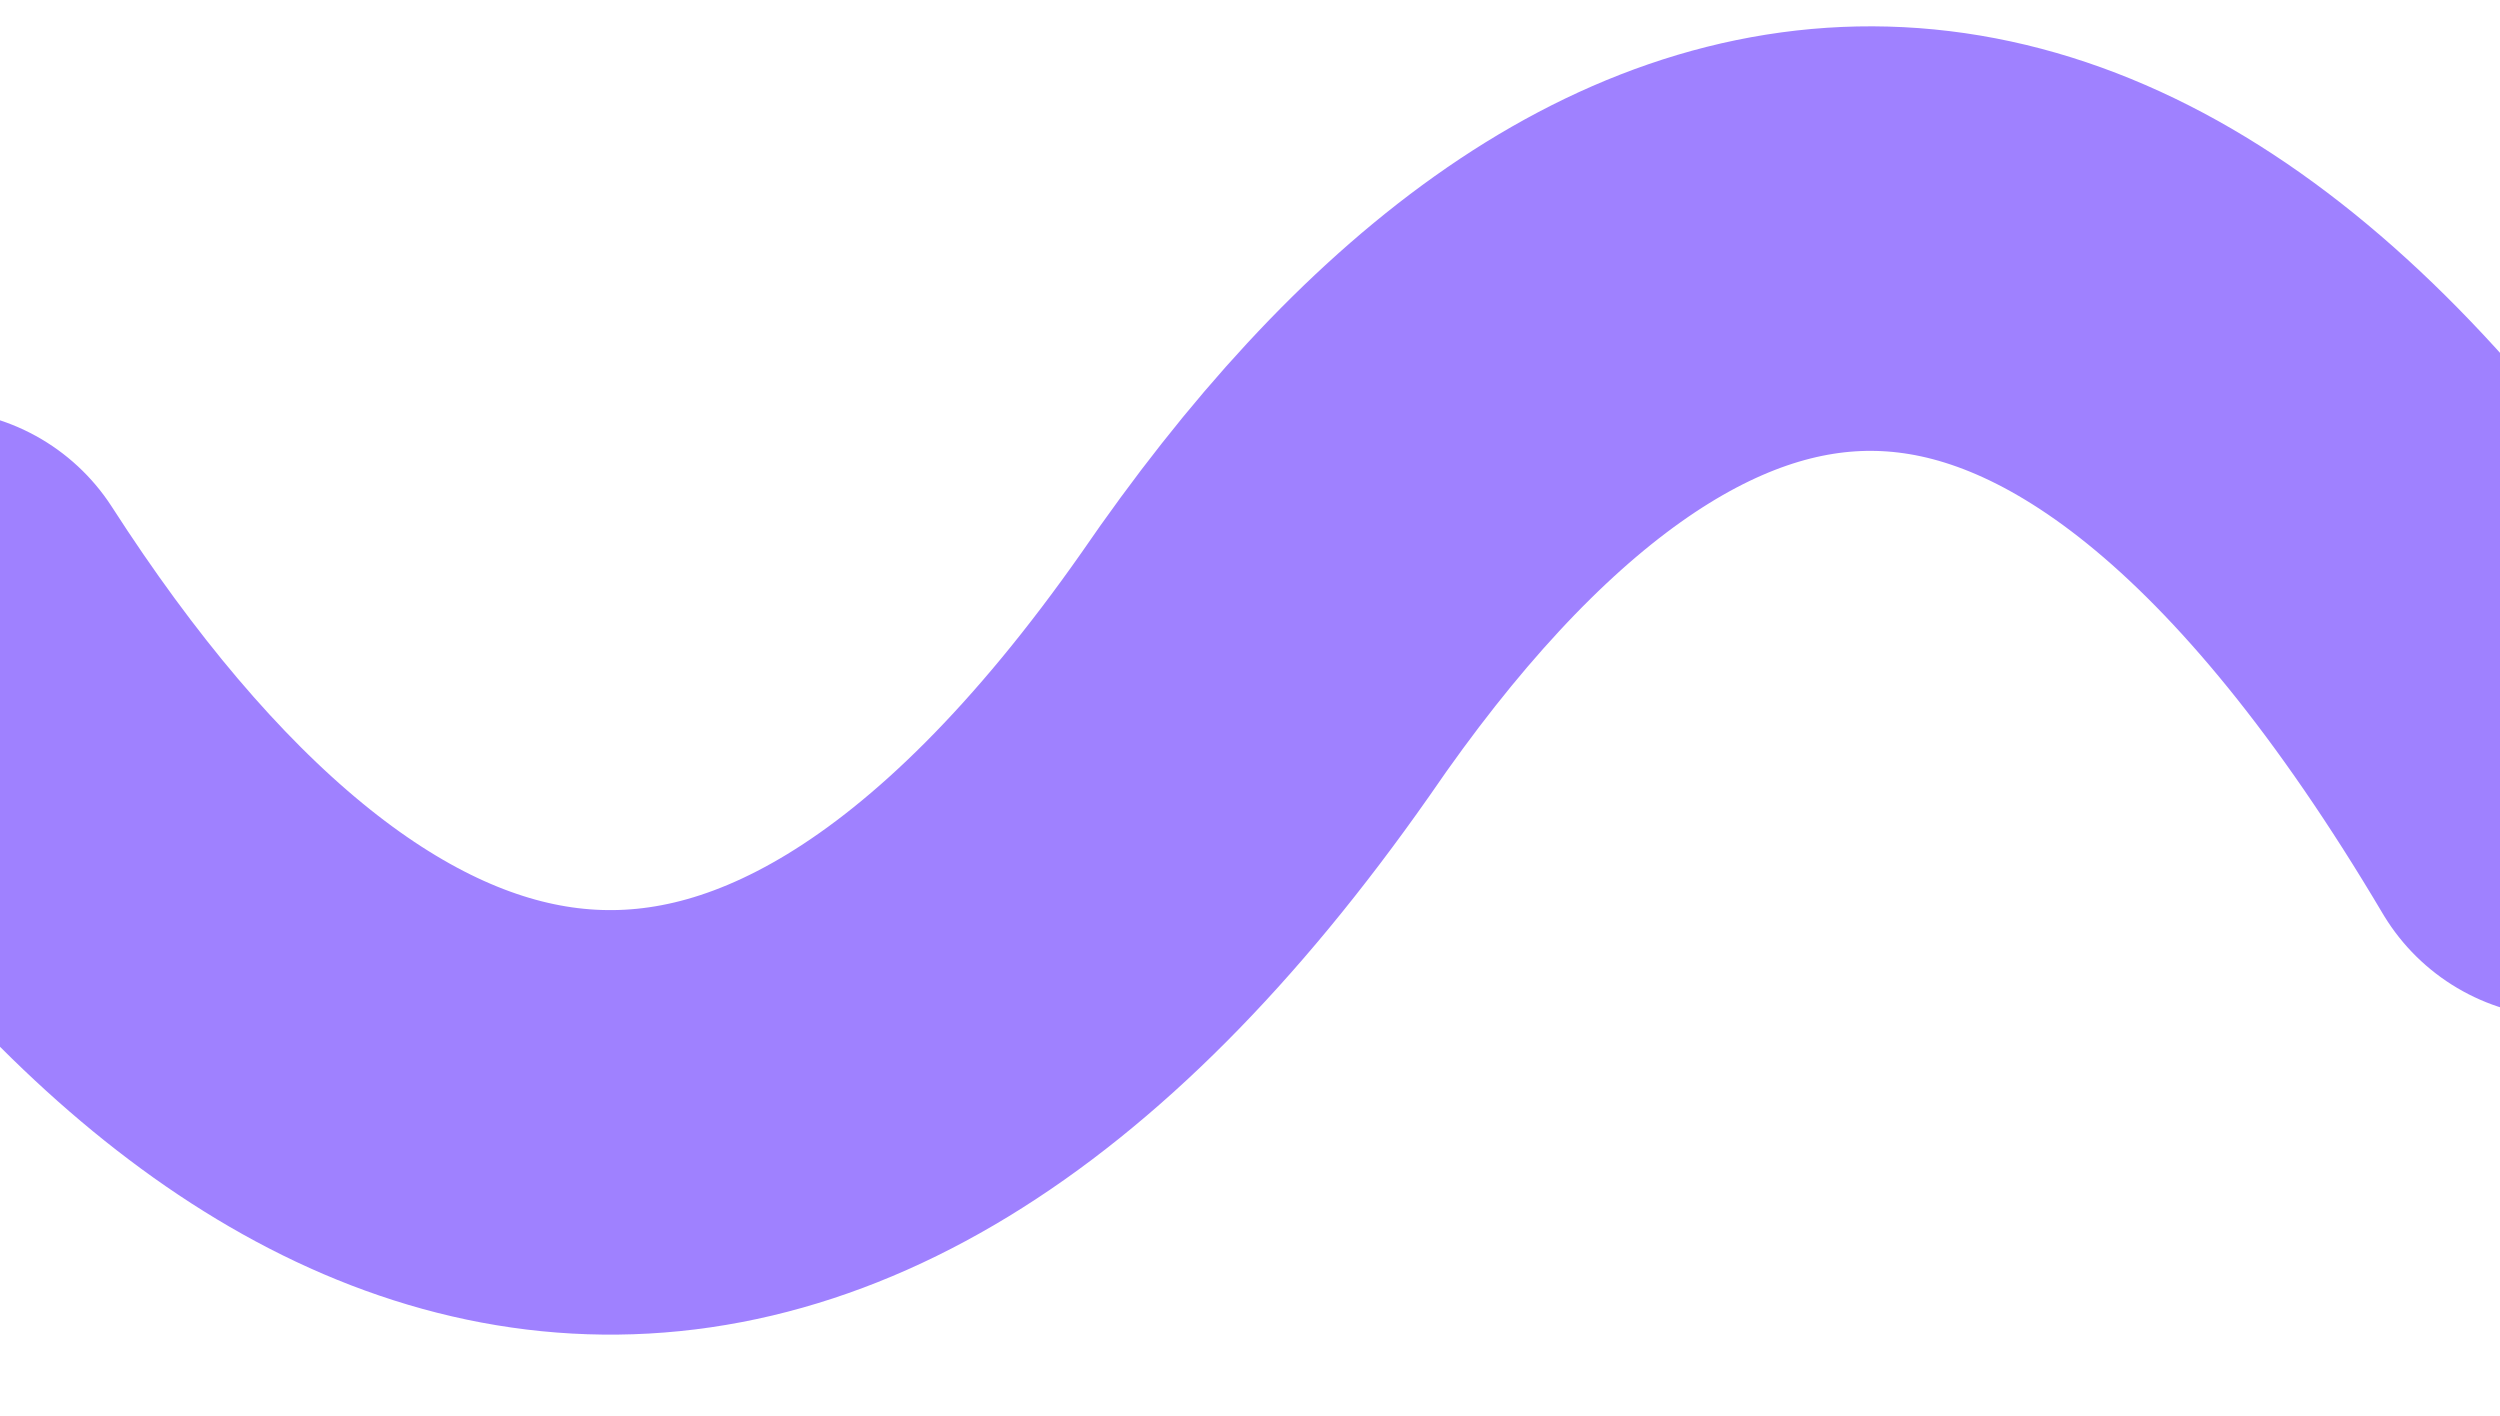
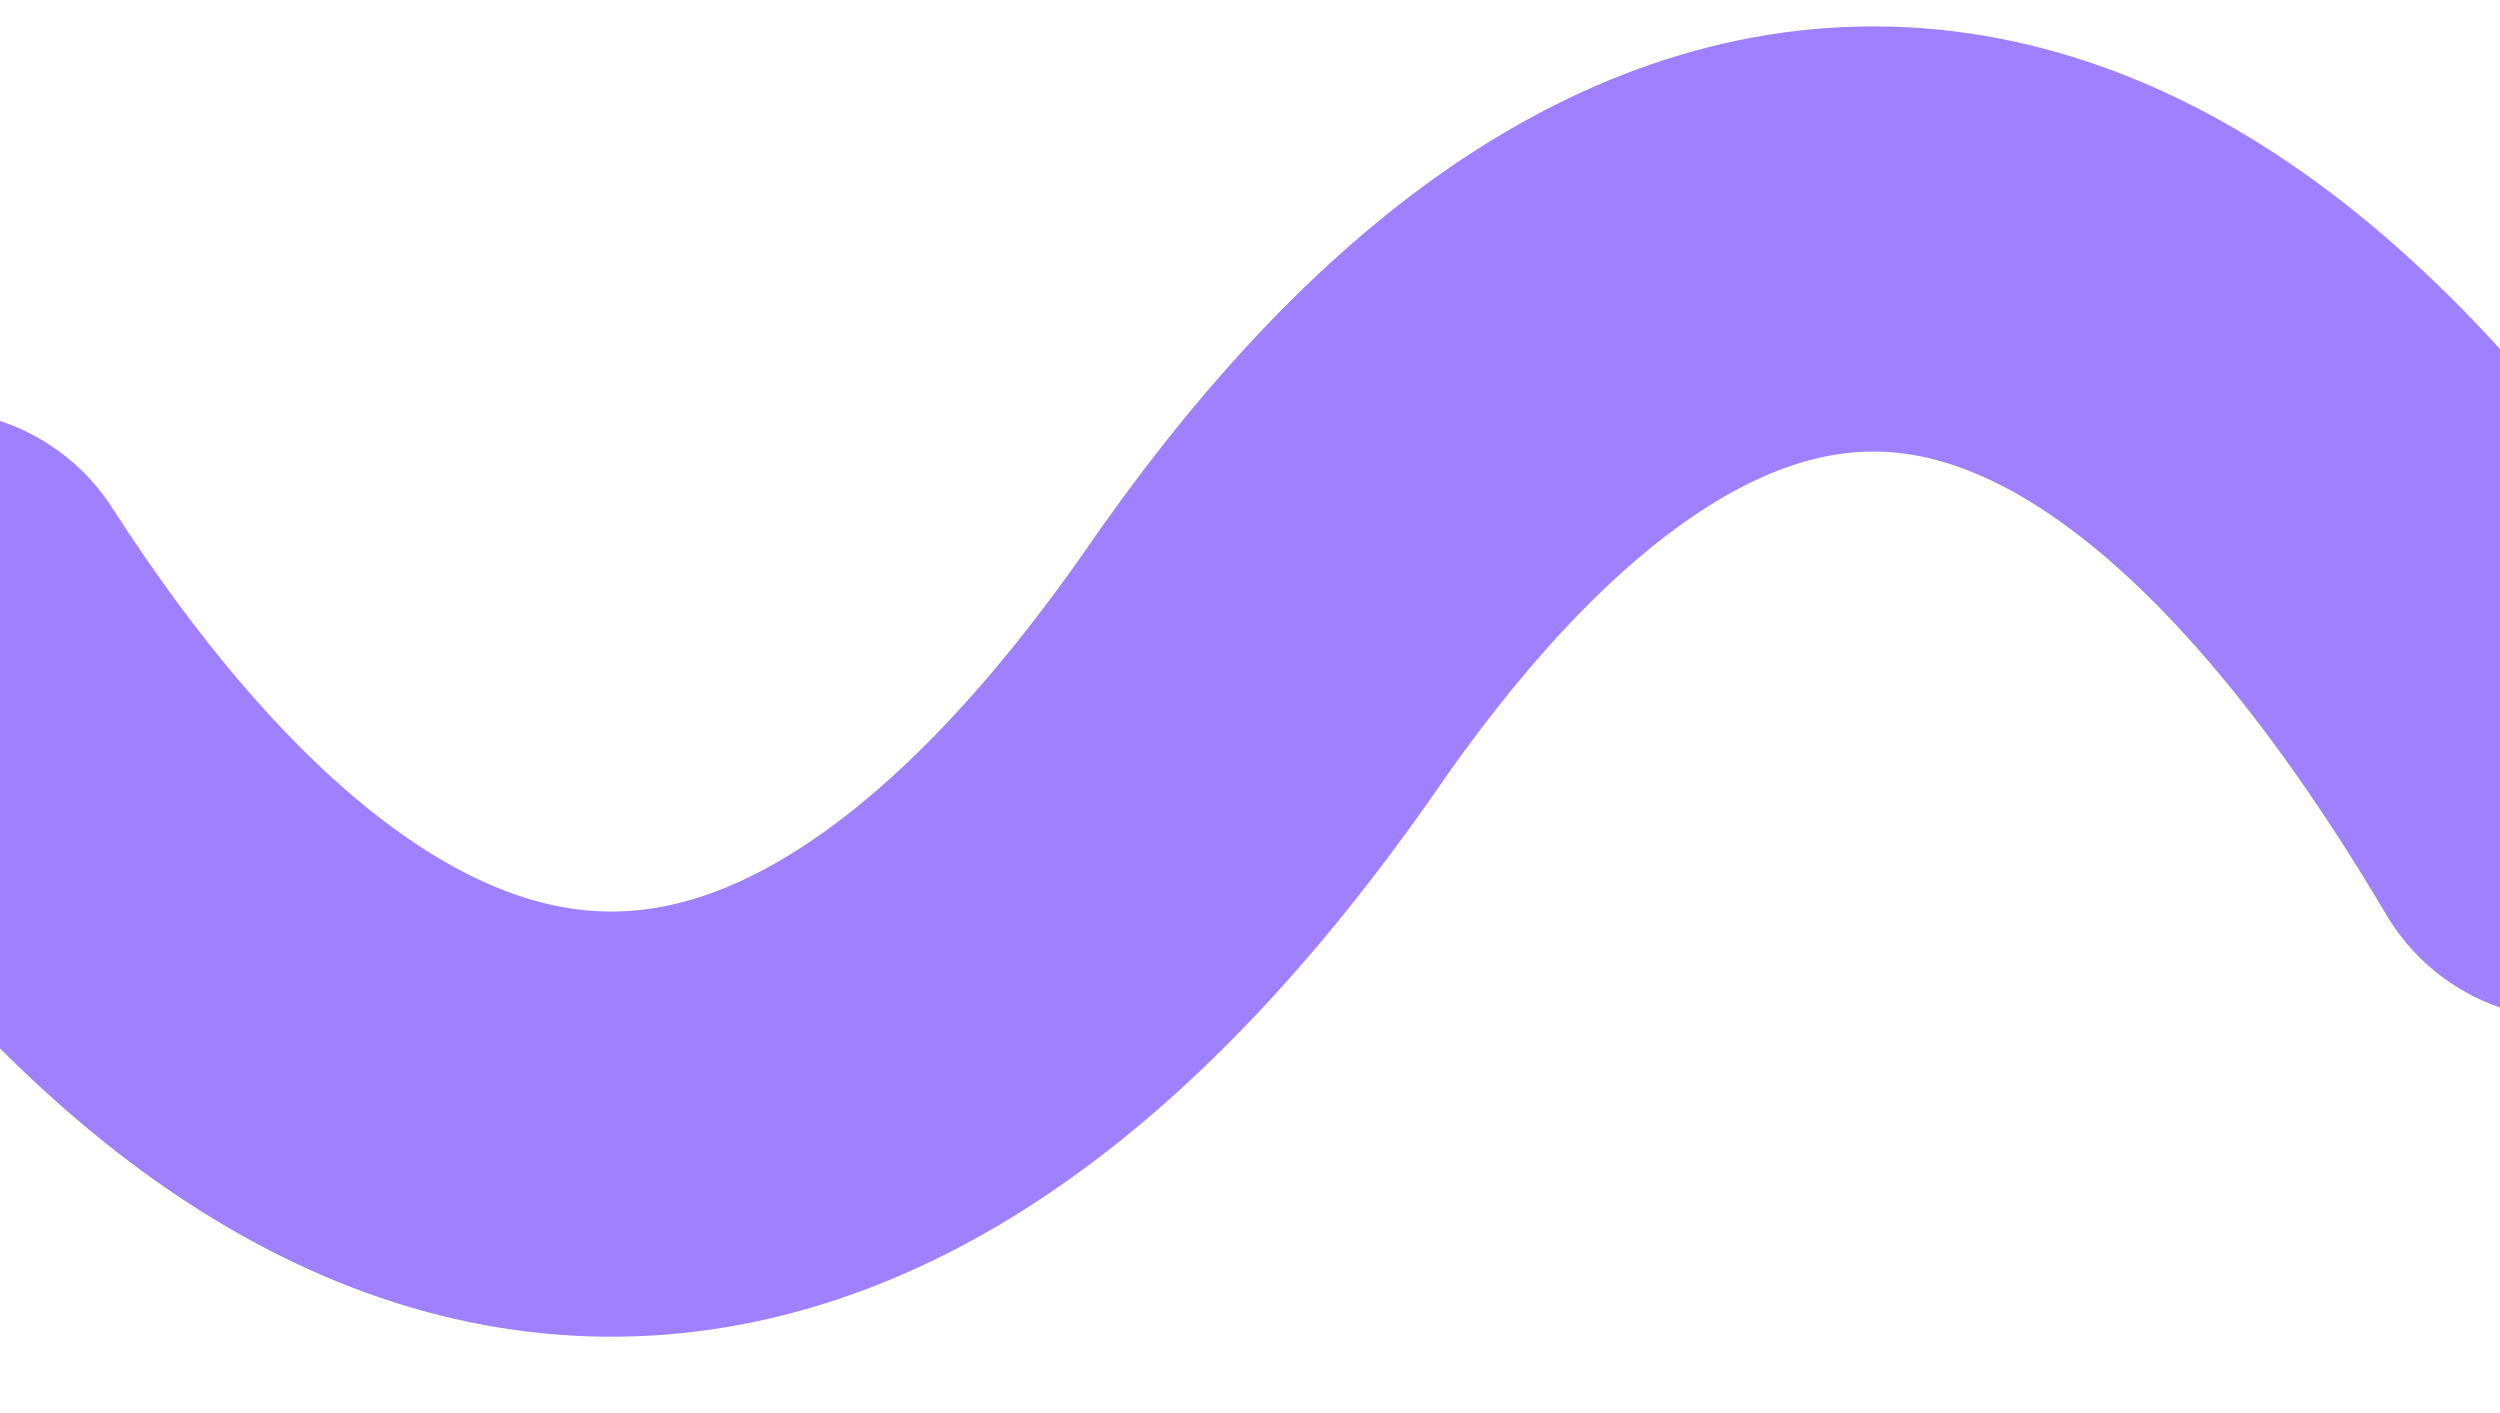
- <svg xmlns="http://www.w3.org/2000/svg" width="53mm" height="30mm" viewBox="0 0 53 30" version="1.1" id="svg1">
+ <svg xmlns="http://www.w3.org/2000/svg" width="200" height="113" viewBox="0 0 52.917 29.898" version="1.1" id="svg1">
  <defs id="defs1" />
  <g id="layer1">
    <path style="fill:none;stroke:#9f81ff;stroke-width:9;stroke-linecap:round;stroke-dasharray:none;stroke-opacity:1;paint-order:fill markers stroke" d="M -1.41,13.184 C 6.376,25.282 16.441,28.81 26.616,14.295 34.765,2.405 44.649,0.637 54.384,17.072" id="path1" />
  </g>
</svg>
